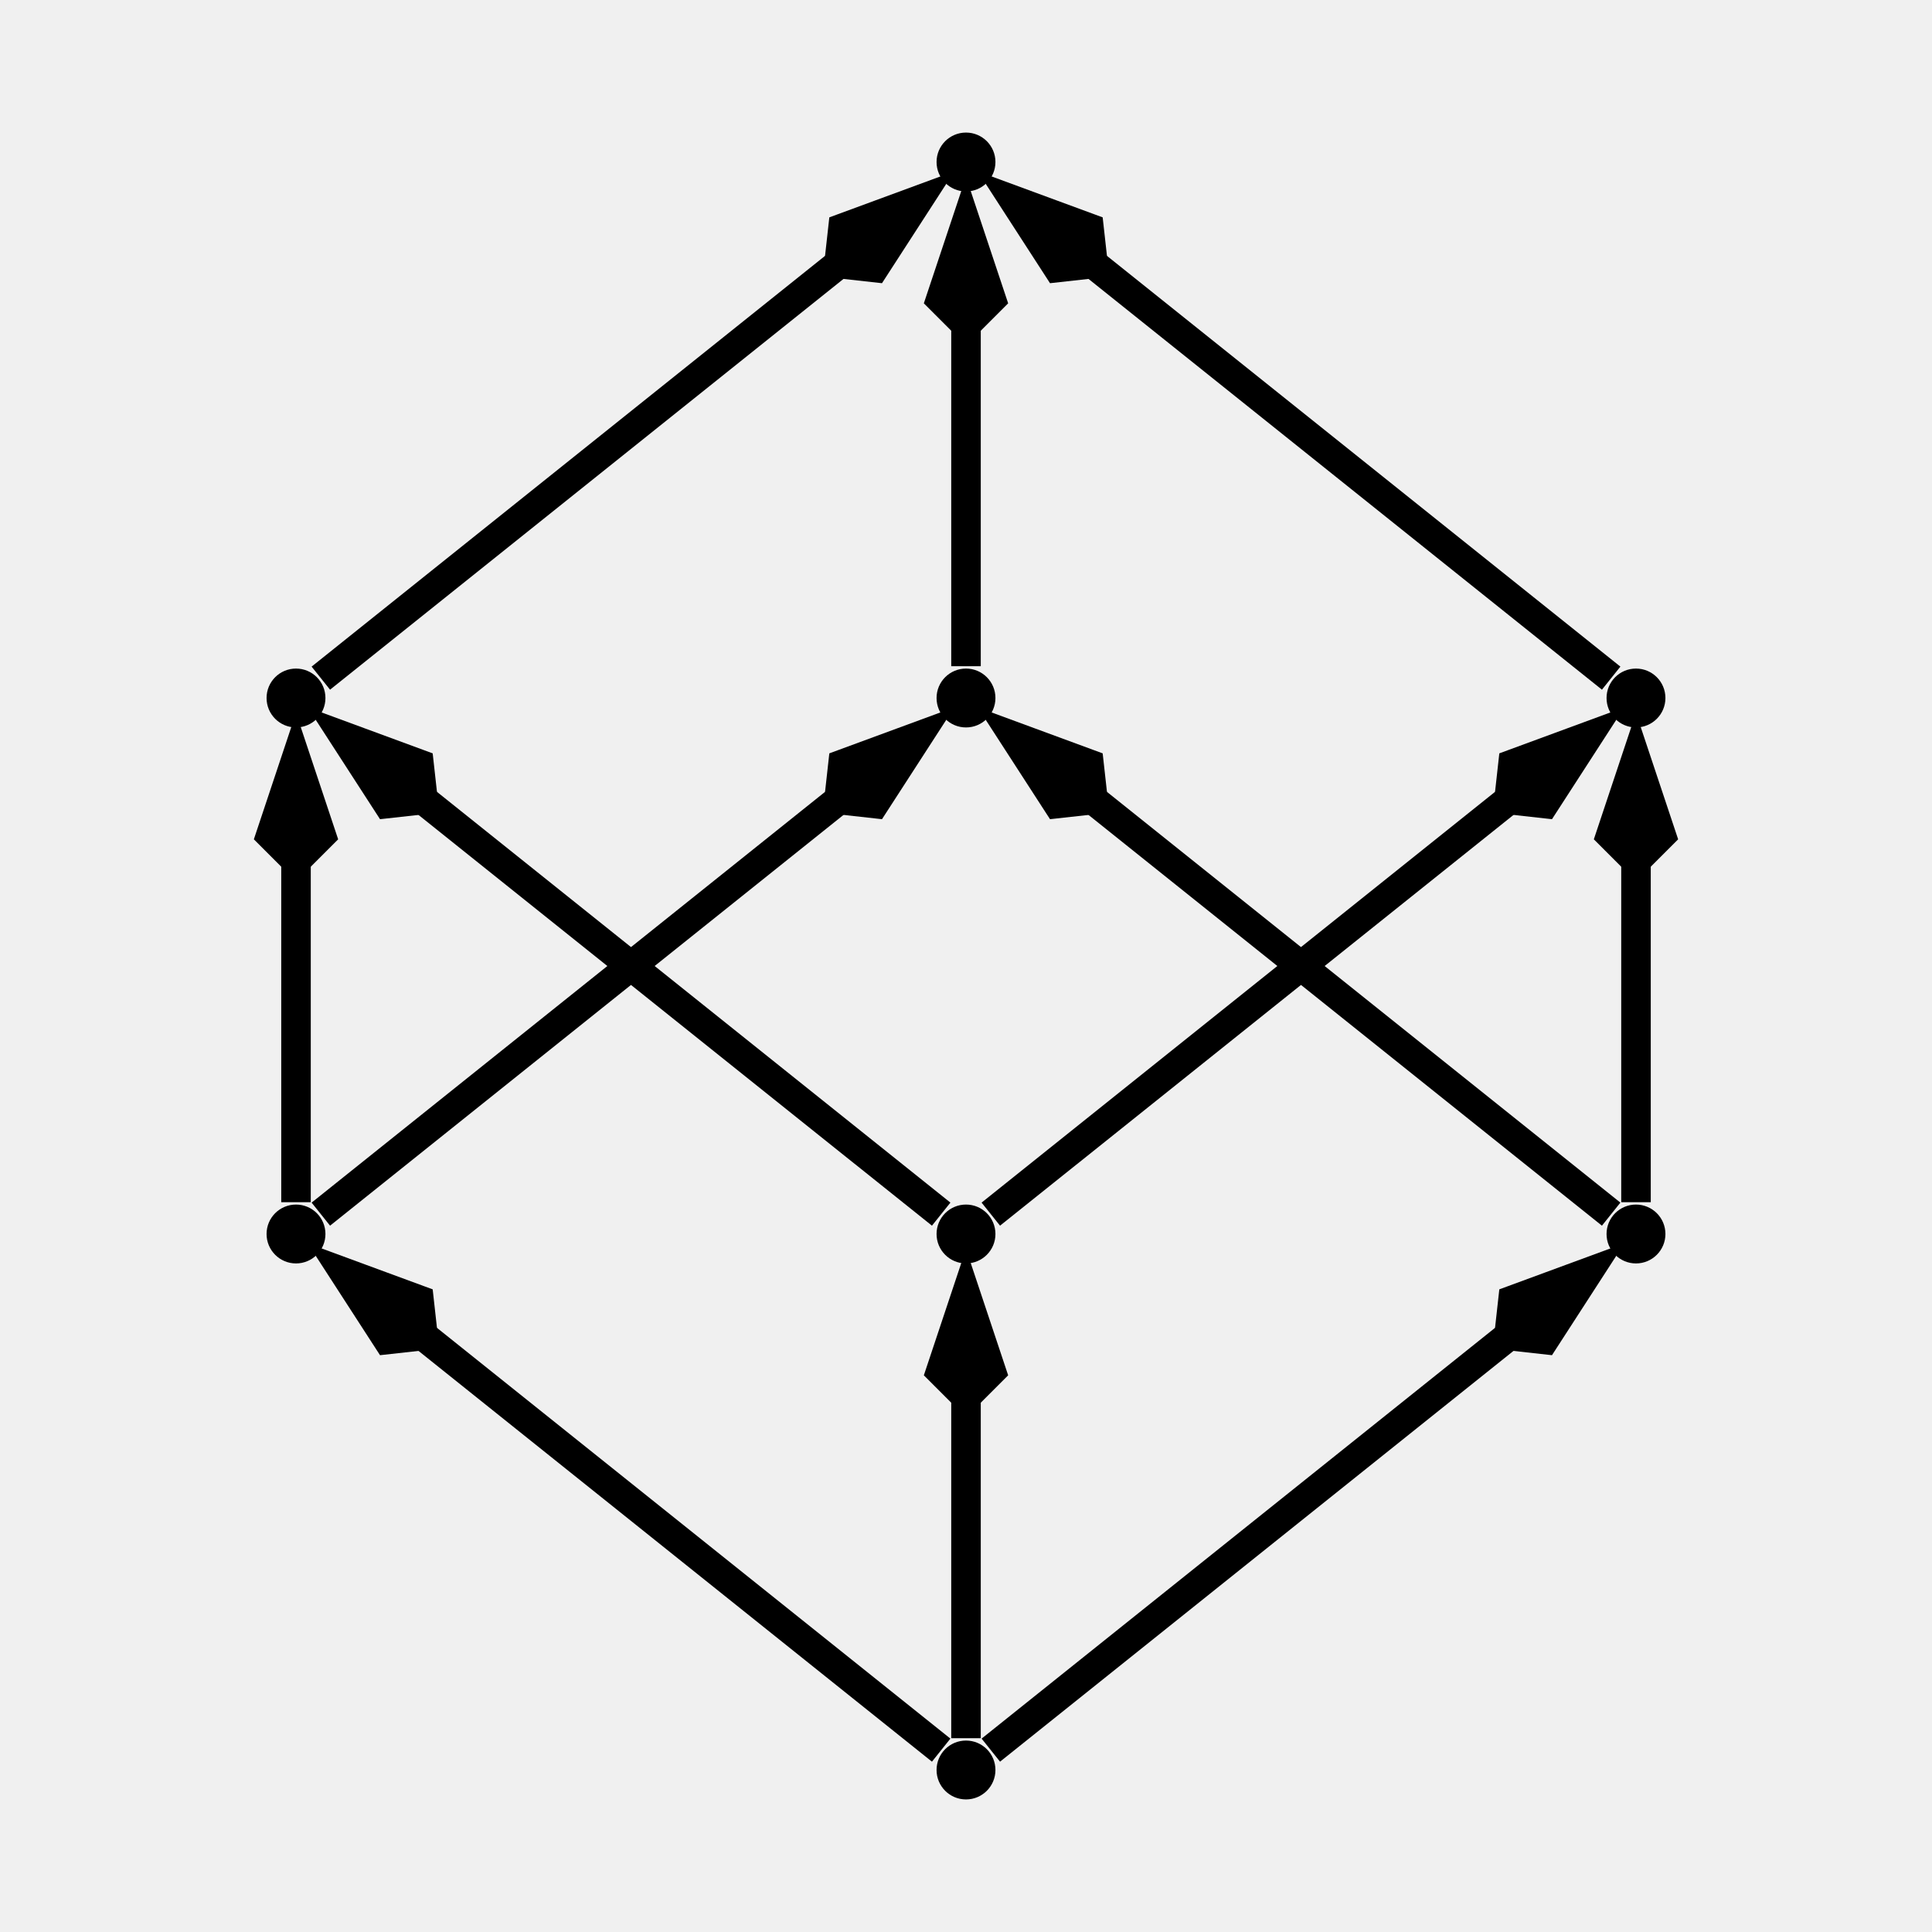
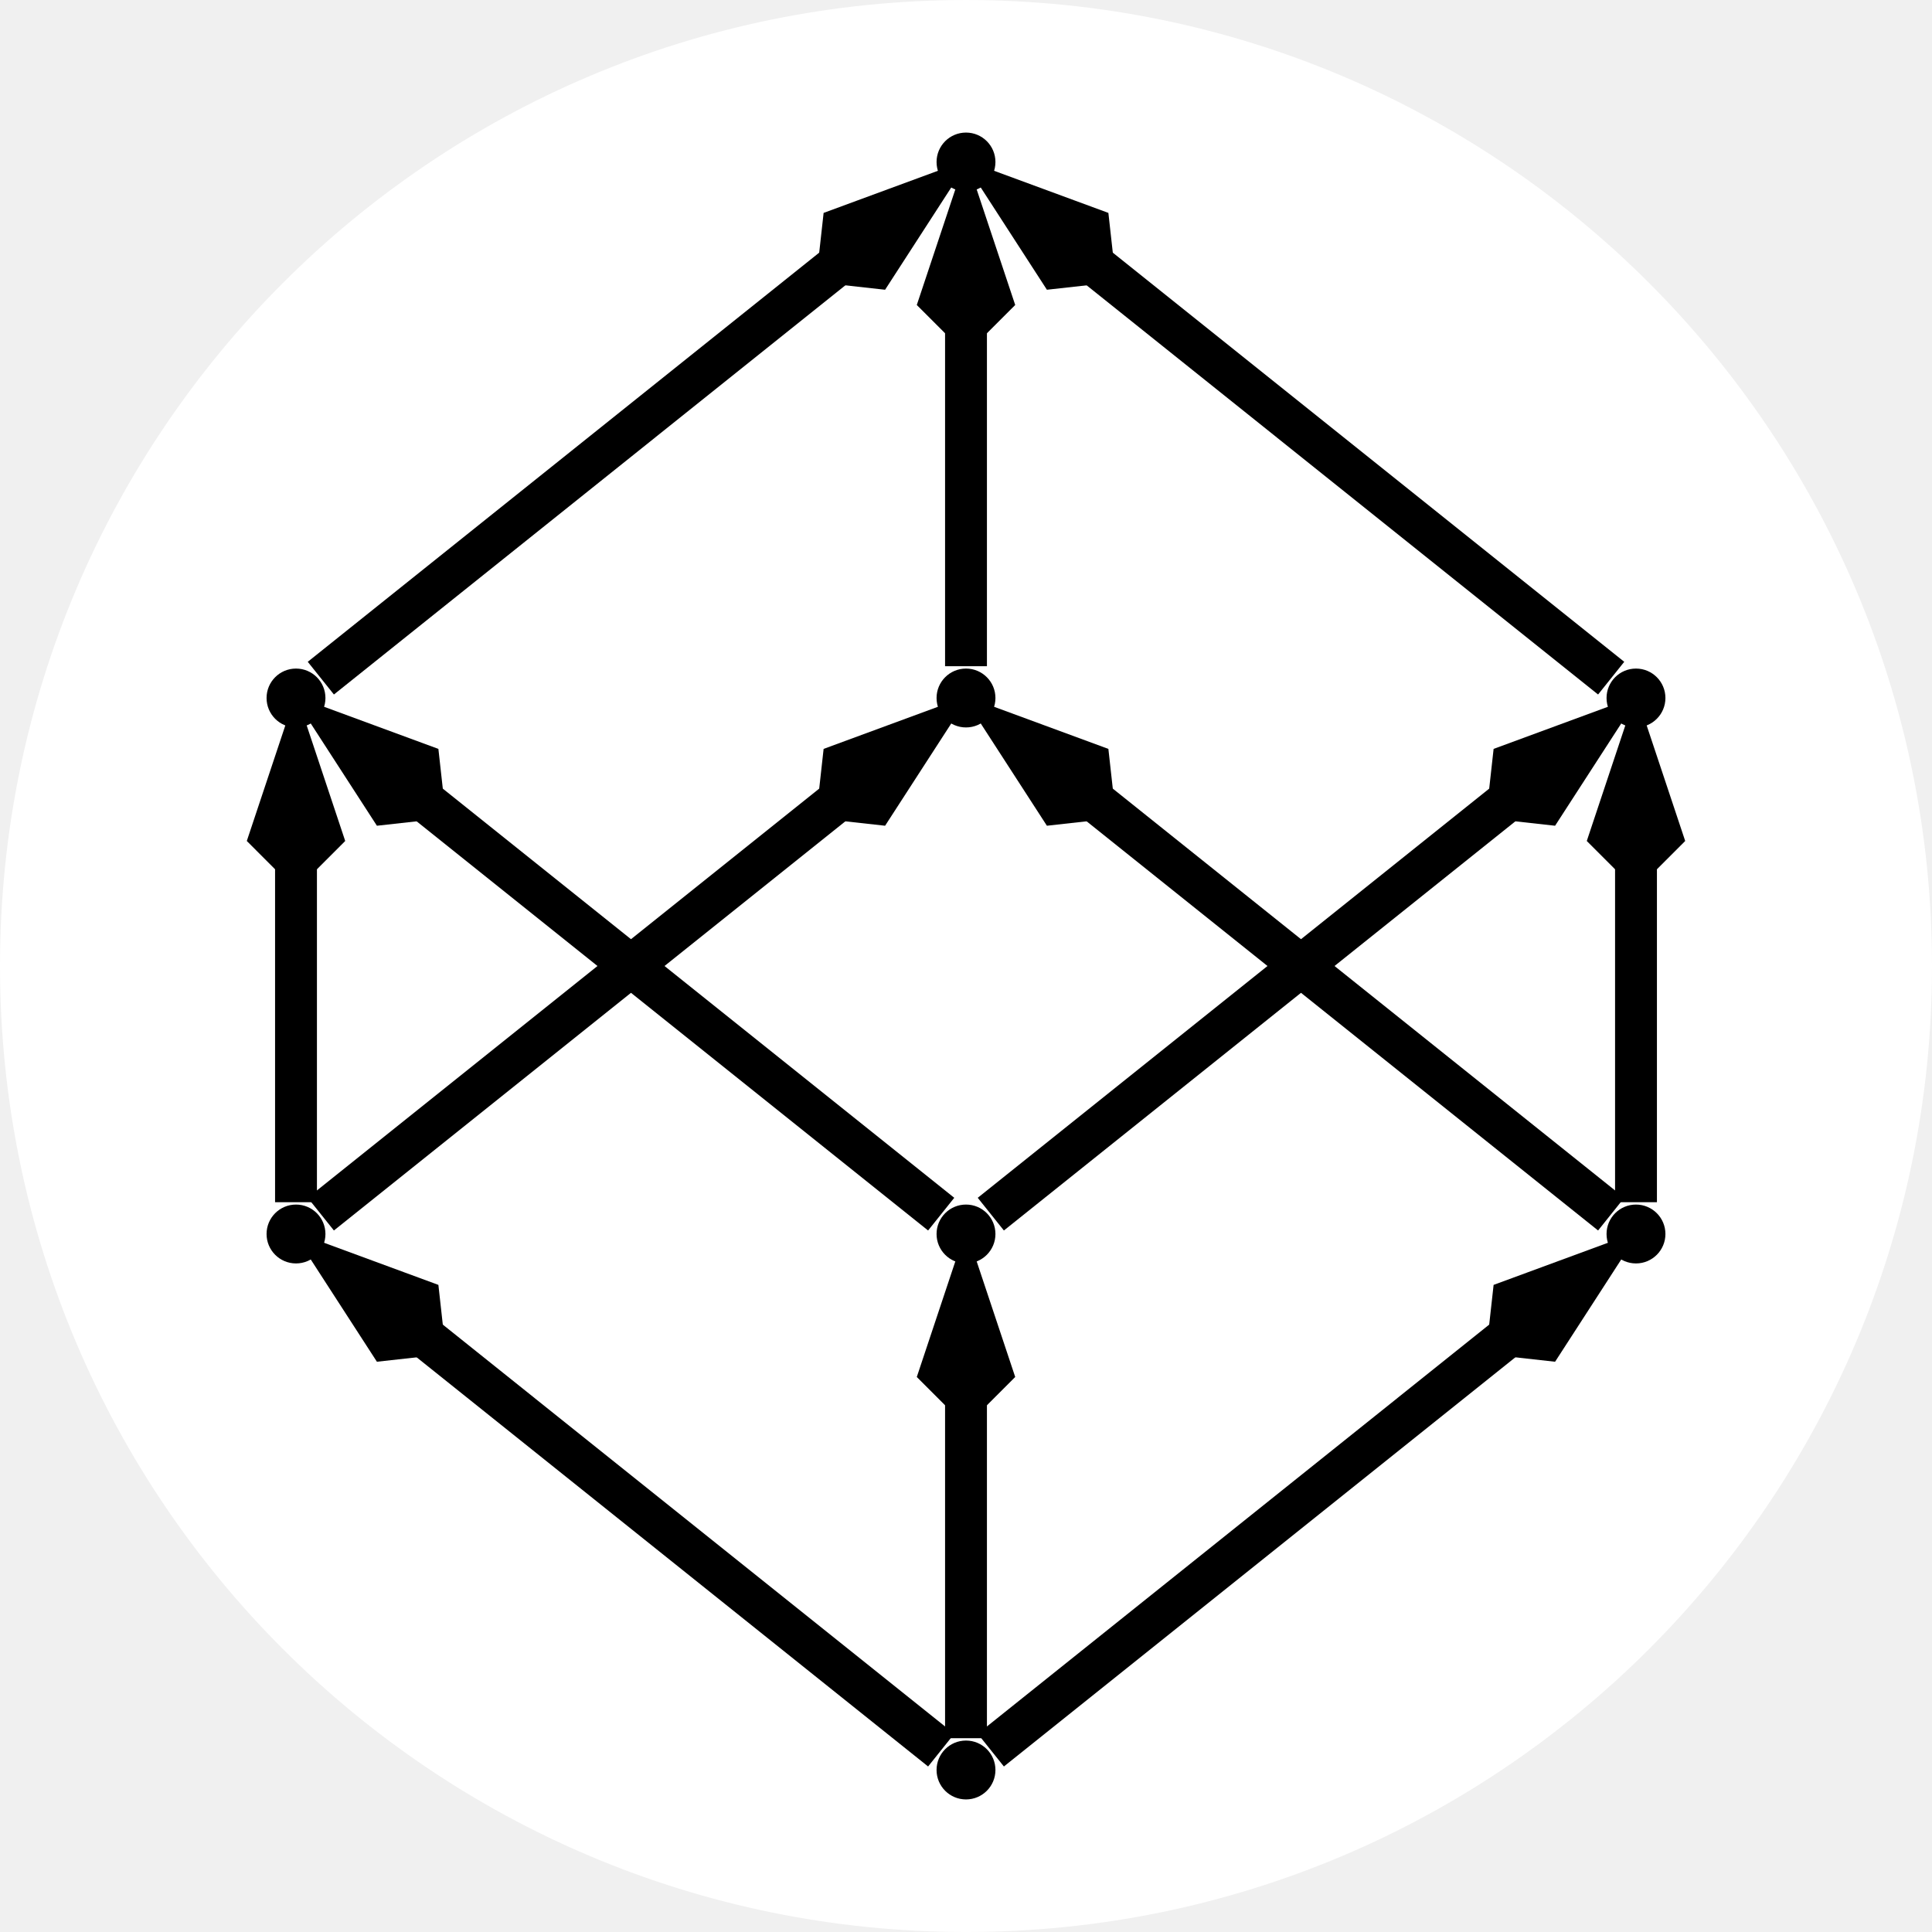
- <svg xmlns="http://www.w3.org/2000/svg" viewBox="0 0 188.062 188.062" height="188.062" width="188.062" xml:space="preserve" id="svg77" version="1.1">
+ <svg xmlns="http://www.w3.org/2000/svg" xmlns:xlink="http://www.w3.org/1999/xlink" viewBox="0 0 188.062 188.062" height="188.062" width="188.062" xml:space="preserve" id="svg77" version="1.1">
  <defs id="defs81">
    <rect id="rect371" height="125.158" width="164.402" y="126.726" x="118.794" />
    <rect id="rect365" height="81.141" width="64.965" y="123.279" x="31.289" />
  </defs>
  <g transform="matrix(1.333333,0,0,-1.333333,0.00160952,188.061)" id="g85">
    <g transform="translate(70.52204,93.20002)" id="g87" style="stroke-width:2.2;stroke-dasharray:none">
-       <g id="g89" style="stroke-width:2.5;stroke-dasharray:none" transform="matrix(0.8627613,0,0,0.8627613,2.9553644e-7,-3.112237)">
-         <g id="g91" style="stroke-width:2.5;stroke-dasharray:none">
-           <g id="g93" style="stroke-width:2.5;stroke-dasharray:none">
-             <g id="g95" style="stroke-width:2.5;stroke-dasharray:none">
-               <path id="path97" style="fill:#000000;fill-opacity:1;fill-rule:nonzero;stroke:none;stroke-width:2.5;stroke-dasharray:none" d="m 2.491,45.355 c 0,1.376 -1.115,2.491 -2.491,2.491 -1.376,0 -2.491,-1.115 -2.491,-2.491 0,-1.376 1.115,-2.491 2.491,-2.491 1.376,0 2.491,1.115 2.491,2.491 z" />
+       <circle style="fill:#ffffff;fill-opacity:1;stroke:#971d1d;stroke-width:0;stroke-linecap:butt;stroke-dasharray:none;stroke-opacity:1;paint-order:markers stroke fill" id="path453" transform="scale(1,-1)" cy="22.678" cx="5.5310534e-07" r="70.523" />
+       <g id="g89" style="stroke-width:3.543;stroke-dasharray:none" transform="matrix(0.8627613,0,0,0.8627613,2.9553644e-7,-3.112237)">
+         <g id="g91" style="stroke-width:3.543;stroke-dasharray:none">
+           <g id="g93" style="stroke-width:3.543;stroke-dasharray:none">
+             <g id="g95" style="stroke-width:3.543;stroke-dasharray:none">
+               <path id="path97" style="fill:#000000;fill-opacity:1;fill-rule:nonzero;stroke:none;stroke-width:3.543;stroke-dasharray:none" d="m 2.491,45.355 c 0,1.376 -1.115,2.491 -2.491,2.491 -1.376,0 -2.491,-1.115 -2.491,-2.491 0,-1.376 1.115,-2.491 2.491,-2.491 1.376,0 2.491,1.115 2.491,2.491 z" />
            </g>
-             <g transform="translate(0,45.354)" id="g99" style="stroke-width:2.5;stroke-dasharray:none">
-               <g id="g101" style="stroke-width:2.5;stroke-dasharray:none" />
-               <g transform="translate(0,-45.354)" id="g103" style="stroke-width:2.5;stroke-dasharray:none" />
+             <g transform="translate(0,45.354)" id="g99" style="stroke-width:3.543;stroke-dasharray:none">
+               <g id="g101" style="stroke-width:3.543;stroke-dasharray:none" />
+               <g transform="translate(0,-45.354)" id="g103" style="stroke-width:3.543;stroke-dasharray:none" />
            </g>
          </g>
-           <g id="g105" style="stroke-width:2.5;stroke-dasharray:none">
-             <g id="g107" style="stroke-width:2.5;stroke-dasharray:none">
-               <path id="path109" style="fill:#000000;fill-opacity:1;fill-rule:nonzero;stroke:none;stroke-width:2.5;stroke-dasharray:none" d="m -54.203,0 c 0,1.376 -1.115,2.491 -2.491,2.491 -1.376,0 -2.491,-1.115 -2.491,-2.491 0,-1.376 1.115,-2.491 2.491,-2.491 1.376,0 2.491,1.115 2.491,2.491 z" />
+           <g id="g105" style="stroke-width:3.543;stroke-dasharray:none">
+             <g id="g107" style="stroke-width:3.543;stroke-dasharray:none">
+               <path id="path109" style="fill:#000000;fill-opacity:1;fill-rule:nonzero;stroke:none;stroke-width:3.543;stroke-dasharray:none" d="m -54.203,0 c 0,1.376 -1.115,2.491 -2.491,2.491 -1.376,0 -2.491,-1.115 -2.491,-2.491 0,-1.376 1.115,-2.491 2.491,-2.491 1.376,0 2.491,1.115 2.491,2.491 z" />
            </g>
-             <g transform="translate(-56.692)" id="g111" style="stroke-width:2.5;stroke-dasharray:none">
-               <g id="g113" style="stroke-width:2.5;stroke-dasharray:none" />
-               <g transform="translate(56.692)" id="g115" style="stroke-width:2.5;stroke-dasharray:none" />
+             <g transform="translate(-56.692)" id="g111" style="stroke-width:3.543;stroke-dasharray:none">
+               <g id="g113" style="stroke-width:3.543;stroke-dasharray:none" />
+               <g transform="translate(56.692)" id="g115" style="stroke-width:3.543;stroke-dasharray:none" />
            </g>
          </g>
-           <g id="g117" style="stroke-width:2.5;stroke-dasharray:none">
-             <g id="g119" style="stroke-width:2.5;stroke-dasharray:none">
-               <path id="path121" style="fill:#000000;fill-opacity:1;fill-rule:nonzero;stroke:none;stroke-width:2.5;stroke-dasharray:none" d="M 2.491,0 C 2.491,1.376 1.376,2.491 0,2.491 -1.376,2.491 -2.491,1.376 -2.491,0 c 0,-1.376 1.115,-2.491 2.491,-2.491 1.376,0 2.491,1.115 2.491,2.491 z" />
+           <g id="g117" style="stroke-width:3.543;stroke-dasharray:none">
+             <g id="g119" style="stroke-width:3.543;stroke-dasharray:none">
+               <path id="path121" style="fill:#000000;fill-opacity:1;fill-rule:nonzero;stroke:none;stroke-width:3.543;stroke-dasharray:none" d="M 2.491,0 C 2.491,1.376 1.376,2.491 0,2.491 -1.376,2.491 -2.491,1.376 -2.491,0 c 0,-1.376 1.115,-2.491 2.491,-2.491 1.376,0 2.491,1.115 2.491,2.491 z" />
            </g>
-             <g id="g123" style="stroke-width:2.5;stroke-dasharray:none">
-               <g id="g125" style="stroke-width:2.5;stroke-dasharray:none" />
+             <g id="g123" style="stroke-width:3.543;stroke-dasharray:none">
+               <g id="g125" style="stroke-width:3.543;stroke-dasharray:none" />
            </g>
          </g>
-           <g id="g127" style="stroke-width:2.5;stroke-dasharray:none">
-             <g id="g129" style="stroke-width:2.5;stroke-dasharray:none">
-               <path id="path131" style="fill:#000000;fill-opacity:1;fill-rule:nonzero;stroke:none;stroke-width:2.5;stroke-dasharray:none" d="m 59.184,0 c 0,1.376 -1.115,2.491 -2.491,2.491 -1.376,0 -2.491,-1.115 -2.491,-2.491 0,-1.376 1.115,-2.491 2.491,-2.491 1.376,0 2.491,1.115 2.491,2.491 z" />
+           <g id="g127" style="stroke-width:3.543;stroke-dasharray:none">
+             <g id="g129" style="stroke-width:3.543;stroke-dasharray:none">
+               <path id="path131" style="fill:#000000;fill-opacity:1;fill-rule:nonzero;stroke:none;stroke-width:3.543;stroke-dasharray:none" d="m 59.184,0 c 0,1.376 -1.115,2.491 -2.491,2.491 -1.376,0 -2.491,-1.115 -2.491,-2.491 0,-1.376 1.115,-2.491 2.491,-2.491 1.376,0 2.491,1.115 2.491,2.491 z" />
            </g>
-             <g transform="translate(56.693)" id="g133" style="stroke-width:2.5;stroke-dasharray:none">
-               <g id="g135" style="stroke-width:2.5;stroke-dasharray:none" />
-               <g transform="translate(-56.693)" id="g137" style="stroke-width:2.5;stroke-dasharray:none" />
+             <g transform="translate(56.693)" id="g133" style="stroke-width:3.543;stroke-dasharray:none">
+               <g id="g135" style="stroke-width:3.543;stroke-dasharray:none" />
+               <g transform="translate(-56.693)" id="g137" style="stroke-width:3.543;stroke-dasharray:none" />
            </g>
          </g>
-           <g id="g139" style="stroke-width:2.5;stroke-dasharray:none">
-             <g id="g141" style="stroke-width:2.5;stroke-dasharray:none">
-               <path id="path143" style="fill:#000000;fill-opacity:1;fill-rule:nonzero;stroke:none;stroke-width:2.5;stroke-dasharray:none" d="m -54.203,-45.355 c 0,1.376 -1.115,2.491 -2.491,2.491 -1.376,0 -2.491,-1.115 -2.491,-2.491 0,-1.376 1.115,-2.491 2.491,-2.491 1.376,0 2.491,1.115 2.491,2.491 z" />
+           <g id="g139" style="stroke-width:3.543;stroke-dasharray:none">
+             <g id="g141" style="stroke-width:3.543;stroke-dasharray:none">
+               <path id="path143" style="fill:#000000;fill-opacity:1;fill-rule:nonzero;stroke:none;stroke-width:3.543;stroke-dasharray:none" d="m -54.203,-45.355 c 0,1.376 -1.115,2.491 -2.491,2.491 -1.376,0 -2.491,-1.115 -2.491,-2.491 0,-1.376 1.115,-2.491 2.491,-2.491 1.376,0 2.491,1.115 2.491,2.491 z" />
            </g>
-             <g transform="translate(-56.692,-45.355)" id="g145" style="stroke-width:2.5;stroke-dasharray:none">
-               <g id="g147" style="stroke-width:2.5;stroke-dasharray:none" />
-               <g transform="translate(56.692,45.355)" id="g149" style="stroke-width:2.5;stroke-dasharray:none" />
+             <g transform="translate(-56.692,-45.355)" id="g145" style="stroke-width:3.543;stroke-dasharray:none">
+               <g id="g147" style="stroke-width:3.543;stroke-dasharray:none" />
+               <g transform="translate(56.692,45.355)" id="g149" style="stroke-width:3.543;stroke-dasharray:none" />
            </g>
          </g>
-           <g id="g151" style="stroke-width:2.5;stroke-dasharray:none">
-             <g id="g153" style="stroke-width:2.5;stroke-dasharray:none">
-               <path id="path155" style="fill:#000000;fill-opacity:1;fill-rule:nonzero;stroke:none;stroke-width:2.5;stroke-dasharray:none" d="m 2.491,-45.355 c 0,1.376 -1.115,2.491 -2.491,2.491 -1.376,0 -2.491,-1.115 -2.491,-2.491 0,-1.376 1.115,-2.491 2.491,-2.491 1.376,0 2.491,1.115 2.491,2.491 z" />
+           <g id="g151" style="stroke-width:3.543;stroke-dasharray:none">
+             <g id="g153" style="stroke-width:3.543;stroke-dasharray:none">
+               <path id="path155" style="fill:#000000;fill-opacity:1;fill-rule:nonzero;stroke:none;stroke-width:3.543;stroke-dasharray:none" d="m 2.491,-45.355 c 0,1.376 -1.115,2.491 -2.491,2.491 -1.376,0 -2.491,-1.115 -2.491,-2.491 0,-1.376 1.115,-2.491 2.491,-2.491 1.376,0 2.491,1.115 2.491,2.491 z" />
            </g>
-             <g transform="translate(0,-45.355)" id="g157" style="stroke-width:2.5;stroke-dasharray:none">
-               <g id="g159" style="stroke-width:2.5;stroke-dasharray:none" />
-               <g transform="translate(0,45.355)" id="g161" style="stroke-width:2.5;stroke-dasharray:none" />
+             <g transform="translate(0,-45.355)" id="g157" style="stroke-width:3.543;stroke-dasharray:none">
+               <g id="g159" style="stroke-width:3.543;stroke-dasharray:none" />
+               <g transform="translate(0,45.355)" id="g161" style="stroke-width:3.543;stroke-dasharray:none" />
            </g>
          </g>
-           <g id="g163" style="stroke-width:2.5;stroke-dasharray:none">
-             <g id="g165" style="stroke-width:2.5;stroke-dasharray:none">
-               <path id="path167" style="fill:#000000;fill-opacity:1;fill-rule:nonzero;stroke:none;stroke-width:2.5;stroke-dasharray:none" d="m 59.184,-45.355 c 0,1.376 -1.115,2.491 -2.491,2.491 -1.376,0 -2.491,-1.115 -2.491,-2.491 0,-1.376 1.115,-2.491 2.491,-2.491 1.376,0 2.491,1.115 2.491,2.491 z" />
+           <g id="g163" style="stroke-width:3.543;stroke-dasharray:none">
+             <g id="g165" style="stroke-width:3.543;stroke-dasharray:none">
+               <path id="path167" style="fill:#000000;fill-opacity:1;fill-rule:nonzero;stroke:none;stroke-width:3.543;stroke-dasharray:none" d="m 59.184,-45.355 c 0,1.376 -1.115,2.491 -2.491,2.491 -1.376,0 -2.491,-1.115 -2.491,-2.491 0,-1.376 1.115,-2.491 2.491,-2.491 1.376,0 2.491,1.115 2.491,2.491 z" />
            </g>
-             <g transform="translate(56.693,-45.355)" id="g169" style="stroke-width:2.5;stroke-dasharray:none">
-               <g id="g171" style="stroke-width:2.5;stroke-dasharray:none" />
-               <g transform="translate(-56.693,45.355)" id="g173" style="stroke-width:2.5;stroke-dasharray:none" />
+             <g transform="translate(56.693,-45.355)" id="g169" style="stroke-width:3.543;stroke-dasharray:none">
+               <g id="g171" style="stroke-width:3.543;stroke-dasharray:none" />
+               <g transform="translate(-56.693,45.355)" id="g173" style="stroke-width:3.543;stroke-dasharray:none" />
            </g>
          </g>
-           <g id="g175" style="stroke-width:2.5;stroke-dasharray:none">
-             <g id="g177" style="stroke-width:2.5;stroke-dasharray:none">
-               <path id="path179" style="fill:#000000;fill-opacity:1;fill-rule:nonzero;stroke:none;stroke-width:2.5;stroke-dasharray:none" d="m 2.491,-90.71 c 0,1.376 -1.115,2.491 -2.491,2.491 -1.376,0 -2.491,-1.115 -2.491,-2.491 0,-1.376 1.115,-2.491 2.491,-2.491 1.376,0 2.491,1.115 2.491,2.491 z" />
+           <g id="g175" style="stroke-width:3.543;stroke-dasharray:none">
+             <g id="g177" style="stroke-width:3.543;stroke-dasharray:none">
+               <path id="path179" style="fill:#000000;fill-opacity:1;fill-rule:nonzero;stroke:none;stroke-width:3.543;stroke-dasharray:none" d="m 2.491,-90.71 c 0,1.376 -1.115,2.491 -2.491,2.491 -1.376,0 -2.491,-1.115 -2.491,-2.491 0,-1.376 1.115,-2.491 2.491,-2.491 1.376,0 2.491,1.115 2.491,2.491 z" />
            </g>
-             <g transform="translate(0,-90.709)" id="g181" style="stroke-width:2.5;stroke-dasharray:none">
-               <g id="g183" style="stroke-width:2.5;stroke-dasharray:none" />
-               <g transform="translate(0,90.709)" id="g185" style="stroke-width:2.5;stroke-dasharray:none" />
+             <g transform="translate(0,-90.709)" id="g181" style="stroke-width:3.543;stroke-dasharray:none">
+               <g id="g183" style="stroke-width:3.543;stroke-dasharray:none" />
+               <g transform="translate(0,90.709)" id="g185" style="stroke-width:3.543;stroke-dasharray:none" />
            </g>
          </g>
-           <g id="g187" style="stroke-width:2.5;stroke-dasharray:none">
-             <path id="path189" style="fill:none;stroke:#000000;stroke-width:2.5;stroke-linecap:butt;stroke-linejoin:miter;stroke-miterlimit:10;stroke-dasharray:none;stroke-opacity:1" d="m 2.1,-89.03 43.851,35.081" />
-             <g transform="matrix(0.78082,0.62466,-0.62466,0.78082,45.07155,-54.65276)" id="g191" style="stroke-width:2.5;stroke-dasharray:none">
-               <g id="g193" style="stroke-width:2.5;stroke-dasharray:none">
-                 <path id="path195" style="fill:#000000;fill-opacity:1;fill-rule:nonzero;stroke:#000000;stroke-width:2.5;stroke-linecap:butt;stroke-linejoin:miter;stroke-miterlimit:10;stroke-dasharray:none;stroke-opacity:1" d="M 9.674,0 3.264,2.137 1.127,0 3.264,-2.137 Z" />
+           <g id="g187" style="stroke-width:3.543;stroke-dasharray:none">
+             <path id="path189" style="fill:none;stroke:#000000;stroke-width:3.543;stroke-linecap:butt;stroke-linejoin:miter;stroke-miterlimit:10;stroke-dasharray:none;stroke-opacity:1" d="m 2.1,-89.03 43.851,35.081" />
+             <g transform="matrix(0.78082,0.62466,-0.62466,0.78082,45.07155,-54.65276)" id="g191" style="stroke-width:3.543;stroke-dasharray:none">
+               <g id="g193" style="stroke-width:3.543;stroke-dasharray:none">
+                 <path id="path195" style="fill:#000000;fill-opacity:1;fill-rule:nonzero;stroke:#000000;stroke-width:3.543;stroke-linecap:butt;stroke-linejoin:miter;stroke-miterlimit:10;stroke-dasharray:none;stroke-opacity:1" d="M 9.674,0 3.264,2.137 1.127,0 3.264,-2.137 Z" />
              </g>
            </g>
          </g>
-           <g id="g197" style="stroke-width:2.5;stroke-dasharray:none">
-             <path id="path199" style="fill:none;stroke:#000000;stroke-width:2.5;stroke-linecap:butt;stroke-linejoin:miter;stroke-miterlimit:10;stroke-dasharray:none;stroke-opacity:1" d="m 0,-88.02 v 28.908" />
-             <g transform="rotate(90,30.1197,-30.1197)" id="g201" style="stroke-width:2.5;stroke-dasharray:none">
-               <g id="g203" style="stroke-width:2.5;stroke-dasharray:none">
-                 <path id="path205" style="fill:#000000;fill-opacity:1;fill-rule:nonzero;stroke:#000000;stroke-width:2.5;stroke-linecap:butt;stroke-linejoin:miter;stroke-miterlimit:10;stroke-dasharray:none;stroke-opacity:1" d="M 9.674,0 3.264,2.137 1.127,0 3.264,-2.137 Z" />
+           <g id="g197" style="stroke-width:3.543;stroke-dasharray:none">
+             <path id="path199" style="fill:none;stroke:#000000;stroke-width:3.543;stroke-linecap:butt;stroke-linejoin:miter;stroke-miterlimit:10;stroke-dasharray:none;stroke-opacity:1" d="m 0,-88.02 v 28.908" />
+             <g transform="rotate(90,30.1197,-30.1197)" id="g201" style="stroke-width:3.543;stroke-dasharray:none">
+               <g id="g203" style="stroke-width:3.543;stroke-dasharray:none">
+                 <path id="path205" style="fill:#000000;fill-opacity:1;fill-rule:nonzero;stroke:#000000;stroke-width:3.543;stroke-linecap:butt;stroke-linejoin:miter;stroke-miterlimit:10;stroke-dasharray:none;stroke-opacity:1" d="M 9.674,0 3.264,2.137 1.127,0 3.264,-2.137 Z" />
              </g>
            </g>
          </g>
-           <g id="g207" style="stroke-width:2.5;stroke-dasharray:none">
-             <path id="path209" style="fill:none;stroke:#000000;stroke-width:2.5;stroke-linecap:butt;stroke-linejoin:miter;stroke-miterlimit:10;stroke-dasharray:none;stroke-opacity:1" d="m -2.1,-89.03 -43.851,35.081" />
-             <g transform="matrix(-0.78082,0.62466,-0.62466,-0.78082,-45.07155,-54.65276)" id="g211" style="stroke-width:2.5;stroke-dasharray:none">
-               <g id="g213" style="stroke-width:2.5;stroke-dasharray:none">
-                 <path id="path215" style="fill:#000000;fill-opacity:1;fill-rule:nonzero;stroke:#000000;stroke-width:2.5;stroke-linecap:butt;stroke-linejoin:miter;stroke-miterlimit:10;stroke-dasharray:none;stroke-opacity:1" d="M 9.674,0 3.264,2.137 1.127,0 3.264,-2.137 Z" />
+           <g id="g207" style="stroke-width:3.543;stroke-dasharray:none">
+             <path id="path209" style="fill:none;stroke:#000000;stroke-width:3.543;stroke-linecap:butt;stroke-linejoin:miter;stroke-miterlimit:10;stroke-dasharray:none;stroke-opacity:1" d="m -2.1,-89.03 -43.851,35.081" />
+             <g transform="matrix(-0.78082,0.62466,-0.62466,-0.78082,-45.07155,-54.65276)" id="g211" style="stroke-width:3.543;stroke-dasharray:none">
+               <g id="g213" style="stroke-width:3.543;stroke-dasharray:none">
+                 <path id="path215" style="fill:#000000;fill-opacity:1;fill-rule:nonzero;stroke:#000000;stroke-width:3.543;stroke-linecap:butt;stroke-linejoin:miter;stroke-miterlimit:10;stroke-dasharray:none;stroke-opacity:1" d="M 9.674,0 3.264,2.137 1.127,0 3.264,-2.137 Z" />
              </g>
            </g>
          </g>
-           <g id="g217" style="stroke-width:2.5;stroke-dasharray:none">
-             <path id="path219" style="fill:none;stroke:#000000;stroke-width:2.5;stroke-linecap:butt;stroke-linejoin:miter;stroke-miterlimit:10;stroke-dasharray:none;stroke-opacity:1" d="m 56.694,-42.665 v 28.908" />
-             <g transform="rotate(90,35.78899,20.90462)" id="g221" style="stroke-width:2.5;stroke-dasharray:none">
-               <g id="g223" style="stroke-width:2.5;stroke-dasharray:none">
-                 <path id="path225" style="fill:#000000;fill-opacity:1;fill-rule:nonzero;stroke:#000000;stroke-width:2.5;stroke-linecap:butt;stroke-linejoin:miter;stroke-miterlimit:10;stroke-dasharray:none;stroke-opacity:1" d="M 9.674,0 3.264,2.137 1.127,0 3.264,-2.137 Z" />
+           <g id="g217" style="stroke-width:3.543;stroke-dasharray:none">
+             <path id="path219" style="fill:none;stroke:#000000;stroke-width:3.543;stroke-linecap:butt;stroke-linejoin:miter;stroke-miterlimit:10;stroke-dasharray:none;stroke-opacity:1" d="m 56.694,-42.665 v 28.908" />
+             <g transform="rotate(90,35.78899,20.90462)" id="g221" style="stroke-width:3.543;stroke-dasharray:none">
+               <g id="g223" style="stroke-width:3.543;stroke-dasharray:none">
+                 <path id="path225" style="fill:#000000;fill-opacity:1;fill-rule:nonzero;stroke:#000000;stroke-width:3.543;stroke-linecap:butt;stroke-linejoin:miter;stroke-miterlimit:10;stroke-dasharray:none;stroke-opacity:1" d="M 9.674,0 3.264,2.137 1.127,0 3.264,-2.137 Z" />
              </g>
            </g>
          </g>
-           <g id="g227" style="stroke-width:2.5;stroke-dasharray:none">
-             <path id="path229" style="fill:none;stroke:#000000;stroke-width:2.5;stroke-linecap:butt;stroke-linejoin:miter;stroke-miterlimit:10;stroke-dasharray:none;stroke-opacity:1" d="M 54.593,-43.675 10.742,-8.594" />
-             <g transform="matrix(-0.78082,0.62466,-0.62466,-0.78082,11.62206,-9.29771)" id="g231" style="stroke-width:2.5;stroke-dasharray:none">
-               <g id="g233" style="stroke-width:2.5;stroke-dasharray:none">
-                 <path id="path235" style="fill:#000000;fill-opacity:1;fill-rule:nonzero;stroke:#000000;stroke-width:2.5;stroke-linecap:butt;stroke-linejoin:miter;stroke-miterlimit:10;stroke-dasharray:none;stroke-opacity:1" d="M 9.674,0 3.264,2.137 1.127,0 3.264,-2.137 Z" />
+           <g id="g227" style="stroke-width:3.543;stroke-dasharray:none">
+             <path id="path229" style="fill:none;stroke:#000000;stroke-width:3.543;stroke-linecap:butt;stroke-linejoin:miter;stroke-miterlimit:10;stroke-dasharray:none;stroke-opacity:1" d="M 54.593,-43.675 10.742,-8.594" />
+             <g transform="matrix(-0.78082,0.62466,-0.62466,-0.78082,11.62206,-9.29771)" id="g231" style="stroke-width:3.543;stroke-dasharray:none">
+               <g id="g233" style="stroke-width:3.543;stroke-dasharray:none">
+                 <path id="path235" style="fill:#000000;fill-opacity:1;fill-rule:nonzero;stroke:#000000;stroke-width:3.543;stroke-linecap:butt;stroke-linejoin:miter;stroke-miterlimit:10;stroke-dasharray:none;stroke-opacity:1" d="M 9.674,0 3.264,2.137 1.127,0 3.264,-2.137 Z" />
              </g>
            </g>
          </g>
-           <g id="g237" style="stroke-width:2.5;stroke-dasharray:none">
-             <path id="path239" style="fill:none;stroke:#000000;stroke-width:2.5;stroke-linecap:butt;stroke-linejoin:miter;stroke-miterlimit:10;stroke-dasharray:none;stroke-opacity:1" d="M 2.1,-43.675 45.952,-8.594" />
-             <g transform="matrix(0.78082,0.62466,-0.62466,0.78082,45.07155,-9.29771)" id="g241" style="stroke-width:2.5;stroke-dasharray:none">
-               <g id="g243" style="stroke-width:2.5;stroke-dasharray:none">
-                 <path id="path245" style="fill:#000000;fill-opacity:1;fill-rule:nonzero;stroke:#000000;stroke-width:2.5;stroke-linecap:butt;stroke-linejoin:miter;stroke-miterlimit:10;stroke-dasharray:none;stroke-opacity:1" d="M 9.674,0 3.264,2.137 1.127,0 3.264,-2.137 Z" />
+           <g id="g237" style="stroke-width:3.543;stroke-dasharray:none">
+             <path id="path239" style="fill:none;stroke:#000000;stroke-width:3.543;stroke-linecap:butt;stroke-linejoin:miter;stroke-miterlimit:10;stroke-dasharray:none;stroke-opacity:1" d="M 2.1,-43.675 45.952,-8.594" />
+             <g transform="matrix(0.78082,0.62466,-0.62466,0.78082,45.07155,-9.29771)" id="g241" style="stroke-width:3.543;stroke-dasharray:none">
+               <g id="g243" style="stroke-width:3.543;stroke-dasharray:none">
+                 <path id="path245" style="fill:#000000;fill-opacity:1;fill-rule:nonzero;stroke:#000000;stroke-width:3.543;stroke-linecap:butt;stroke-linejoin:miter;stroke-miterlimit:10;stroke-dasharray:none;stroke-opacity:1" d="M 9.674,0 3.264,2.137 1.127,0 3.264,-2.137 Z" />
              </g>
            </g>
          </g>
-           <g id="g247" style="stroke-width:2.5;stroke-dasharray:none">
-             <path id="path249" style="fill:none;stroke:#000000;stroke-width:2.5;stroke-linecap:butt;stroke-linejoin:miter;stroke-miterlimit:10;stroke-dasharray:none;stroke-opacity:1" d="M -2.1,-43.675 -45.952,-8.594" />
-             <g transform="matrix(-0.78082,0.62466,-0.62466,-0.78082,-45.07155,-9.29771)" id="g251" style="stroke-width:2.5;stroke-dasharray:none">
-               <g id="g253" style="stroke-width:2.5;stroke-dasharray:none">
-                 <path id="path255" style="fill:#000000;fill-opacity:1;fill-rule:nonzero;stroke:#000000;stroke-width:2.5;stroke-linecap:butt;stroke-linejoin:miter;stroke-miterlimit:10;stroke-dasharray:none;stroke-opacity:1" d="M 9.674,0 3.264,2.137 1.127,0 3.264,-2.137 Z" />
+           <g id="g247" style="stroke-width:3.543;stroke-dasharray:none">
+             <path id="path249" style="fill:none;stroke:#000000;stroke-width:3.543;stroke-linecap:butt;stroke-linejoin:miter;stroke-miterlimit:10;stroke-dasharray:none;stroke-opacity:1" d="M -2.1,-43.675 -45.952,-8.594" />
+             <g transform="matrix(-0.78082,0.62466,-0.62466,-0.78082,-45.07155,-9.29771)" id="g251" style="stroke-width:3.543;stroke-dasharray:none">
+               <g id="g253" style="stroke-width:3.543;stroke-dasharray:none">
+                 <path id="path255" style="fill:#000000;fill-opacity:1;fill-rule:nonzero;stroke:#000000;stroke-width:3.543;stroke-linecap:butt;stroke-linejoin:miter;stroke-miterlimit:10;stroke-dasharray:none;stroke-opacity:1" d="M 9.674,0 3.264,2.137 1.127,0 3.264,-2.137 Z" />
              </g>
            </g>
          </g>
-           <g id="g257" style="stroke-width:2.5;stroke-dasharray:none">
-             <path id="path259" style="fill:none;stroke:#000000;stroke-width:2.5;stroke-linecap:butt;stroke-linejoin:miter;stroke-miterlimit:10;stroke-dasharray:none;stroke-opacity:1" d="m -54.593,-43.675 43.851,35.081" />
-             <g transform="matrix(0.78082,0.62466,-0.62466,0.78082,-11.62206,-9.29771)" id="g261" style="stroke-width:2.5;stroke-dasharray:none">
-               <g id="g263" style="stroke-width:2.5;stroke-dasharray:none">
-                 <path id="path265" style="fill:#000000;fill-opacity:1;fill-rule:nonzero;stroke:#000000;stroke-width:2.5;stroke-linecap:butt;stroke-linejoin:miter;stroke-miterlimit:10;stroke-dasharray:none;stroke-opacity:1" d="M 9.674,0 3.264,2.137 1.127,0 3.264,-2.137 Z" />
+           <g id="g257" style="stroke-width:3.543;stroke-dasharray:none">
+             <path id="path259" style="fill:none;stroke:#000000;stroke-width:3.543;stroke-linecap:butt;stroke-linejoin:miter;stroke-miterlimit:10;stroke-dasharray:none;stroke-opacity:1" d="m -54.593,-43.675 43.851,35.081" />
+             <g transform="matrix(0.78082,0.62466,-0.62466,0.78082,-11.62206,-9.29771)" id="g261" style="stroke-width:3.543;stroke-dasharray:none">
+               <g id="g263" style="stroke-width:3.543;stroke-dasharray:none">
+                 <path id="path265" style="fill:#000000;fill-opacity:1;fill-rule:nonzero;stroke:#000000;stroke-width:3.543;stroke-linecap:butt;stroke-linejoin:miter;stroke-miterlimit:10;stroke-dasharray:none;stroke-opacity:1" d="M 9.674,0 3.264,2.137 1.127,0 3.264,-2.137 Z" />
              </g>
            </g>
          </g>
-           <g id="g267" style="stroke-width:2.5;stroke-dasharray:none">
-             <path id="path269" style="fill:none;stroke:#000000;stroke-width:2.5;stroke-linecap:butt;stroke-linejoin:miter;stroke-miterlimit:10;stroke-dasharray:none;stroke-opacity:1" d="m -56.694,-42.665 v 28.908" />
-             <g transform="rotate(90,-20.90462,-35.78899)" id="g271" style="stroke-width:2.5;stroke-dasharray:none">
-               <g id="g273" style="stroke-width:2.5;stroke-dasharray:none">
-                 <path id="path275" style="fill:#000000;fill-opacity:1;fill-rule:nonzero;stroke:#000000;stroke-width:2.5;stroke-linecap:butt;stroke-linejoin:miter;stroke-miterlimit:10;stroke-dasharray:none;stroke-opacity:1" d="M 9.674,0 3.264,2.137 1.127,0 3.264,-2.137 Z" />
+           <g id="g267" style="stroke-width:3.543;stroke-dasharray:none">
+             <path id="path269" style="fill:none;stroke:#000000;stroke-width:3.543;stroke-linecap:butt;stroke-linejoin:miter;stroke-miterlimit:10;stroke-dasharray:none;stroke-opacity:1" d="m -56.694,-42.665 v 28.908" />
+             <g transform="rotate(90,-20.90462,-35.78899)" id="g271" style="stroke-width:3.543;stroke-dasharray:none">
+               <g id="g273" style="stroke-width:3.543;stroke-dasharray:none">
+                 <path id="path275" style="fill:#000000;fill-opacity:1;fill-rule:nonzero;stroke:#000000;stroke-width:3.543;stroke-linecap:butt;stroke-linejoin:miter;stroke-miterlimit:10;stroke-dasharray:none;stroke-opacity:1" d="M 9.674,0 3.264,2.137 1.127,0 3.264,-2.137 Z" />
              </g>
            </g>
          </g>
-           <g id="g277" style="stroke-width:2.5;stroke-dasharray:none">
-             <path id="path279" style="fill:none;stroke:#000000;stroke-width:2.5;stroke-linecap:butt;stroke-linejoin:miter;stroke-miterlimit:10;stroke-dasharray:none;stroke-opacity:1" d="M 54.593,1.68 10.742,36.761" />
-             <g transform="matrix(-0.78082,0.62466,-0.62466,-0.78082,11.62206,36.05731)" id="g281" style="stroke-width:2.5;stroke-dasharray:none">
-               <g id="g283" style="stroke-width:2.5;stroke-dasharray:none">
-                 <path id="path285" style="fill:#000000;fill-opacity:1;fill-rule:nonzero;stroke:#000000;stroke-width:2.5;stroke-linecap:butt;stroke-linejoin:miter;stroke-miterlimit:10;stroke-dasharray:none;stroke-opacity:1" d="M 9.674,0 3.264,2.137 1.127,0 3.264,-2.137 Z" />
+           <g id="g277" style="stroke-width:3.543;stroke-dasharray:none">
+             <path id="path279" style="fill:none;stroke:#000000;stroke-width:3.543;stroke-linecap:butt;stroke-linejoin:miter;stroke-miterlimit:10;stroke-dasharray:none;stroke-opacity:1" d="M 54.593,1.68 10.742,36.761" />
+             <g transform="matrix(-0.78082,0.62466,-0.62466,-0.78082,11.62206,36.05731)" id="g281" style="stroke-width:3.543;stroke-dasharray:none">
+               <g id="g283" style="stroke-width:3.543;stroke-dasharray:none">
+                 <path id="path285" style="fill:#000000;fill-opacity:1;fill-rule:nonzero;stroke:#000000;stroke-width:3.543;stroke-linecap:butt;stroke-linejoin:miter;stroke-miterlimit:10;stroke-dasharray:none;stroke-opacity:1" d="M 9.674,0 3.264,2.137 1.127,0 3.264,-2.137 Z" />
              </g>
            </g>
          </g>
-           <g id="g287" style="stroke-width:2.5;stroke-dasharray:none">
-             <path id="path289" style="fill:none;stroke:#000000;stroke-width:2.5;stroke-linecap:butt;stroke-linejoin:miter;stroke-miterlimit:10;stroke-dasharray:none;stroke-opacity:1" d="M 0,2.69 V 31.598" />
-             <g transform="rotate(90,-15.23531,15.23531)" id="g291" style="stroke-width:2.5;stroke-dasharray:none">
-               <g id="g293" style="stroke-width:2.5;stroke-dasharray:none">
-                 <path id="path295" style="fill:#000000;fill-opacity:1;fill-rule:nonzero;stroke:#000000;stroke-width:2.5;stroke-linecap:butt;stroke-linejoin:miter;stroke-miterlimit:10;stroke-dasharray:none;stroke-opacity:1" d="M 9.674,0 3.264,2.137 1.127,0 3.264,-2.137 Z" />
+           <g id="g287" style="stroke-width:3.543;stroke-dasharray:none">
+             <path id="path289" style="fill:none;stroke:#000000;stroke-width:3.543;stroke-linecap:butt;stroke-linejoin:miter;stroke-miterlimit:10;stroke-dasharray:none;stroke-opacity:1" d="M 0,2.69 V 31.598" />
+             <g transform="rotate(90,-15.23531,15.23531)" id="g291" style="stroke-width:3.543;stroke-dasharray:none">
+               <g id="g293" style="stroke-width:3.543;stroke-dasharray:none">
+                 <path id="path295" style="fill:#000000;fill-opacity:1;fill-rule:nonzero;stroke:#000000;stroke-width:3.543;stroke-linecap:butt;stroke-linejoin:miter;stroke-miterlimit:10;stroke-dasharray:none;stroke-opacity:1" d="M 9.674,0 3.264,2.137 1.127,0 3.264,-2.137 Z" />
              </g>
            </g>
          </g>
-           <g id="g297" style="stroke-width:2.5;stroke-dasharray:none">
-             <path id="path299" style="fill:none;stroke:#000000;stroke-width:2.5;stroke-linecap:butt;stroke-linejoin:miter;stroke-miterlimit:10;stroke-dasharray:none;stroke-opacity:1" d="m -54.593,1.68 43.851,35.081" />
-             <g transform="matrix(0.78082,0.62466,-0.62466,0.78082,-11.62206,36.05731)" id="g301" style="stroke-width:2.5;stroke-dasharray:none">
-               <g id="g303" style="stroke-width:2.5;stroke-dasharray:none">
-                 <path id="path305" style="fill:#000000;fill-opacity:1;fill-rule:nonzero;stroke:#000000;stroke-width:2.5;stroke-linecap:butt;stroke-linejoin:miter;stroke-miterlimit:10;stroke-dasharray:none;stroke-opacity:1" d="M 9.674,0 3.264,2.137 1.127,0 3.264,-2.137 Z" />
+           <g id="g297" style="stroke-width:3.543;stroke-dasharray:none">
+             <path id="path299" style="fill:none;stroke:#000000;stroke-width:3.543;stroke-linecap:butt;stroke-linejoin:miter;stroke-miterlimit:10;stroke-dasharray:none;stroke-opacity:1" d="m -54.593,1.68 43.851,35.081" />
+             <g transform="matrix(0.78082,0.62466,-0.62466,0.78082,-11.62206,36.05731)" id="g301" style="stroke-width:3.543;stroke-dasharray:none">
+               <g id="g303" style="stroke-width:3.543;stroke-dasharray:none">
+                 <path id="path305" style="fill:#000000;fill-opacity:1;fill-rule:nonzero;stroke:#000000;stroke-width:3.543;stroke-linecap:butt;stroke-linejoin:miter;stroke-miterlimit:10;stroke-dasharray:none;stroke-opacity:1" d="M 9.674,0 3.264,2.137 1.127,0 3.264,-2.137 Z" />
              </g>
            </g>
          </g>
        </g>
      </g>
+       <path style="fill:#000000;fill-opacity:1;fill-rule:nonzero;stroke:#000000;stroke-width:0;stroke-linecap:butt;stroke-linejoin:miter;stroke-miterlimit:10;stroke-dasharray:none;stroke-opacity:1" xlink:href="#path424" id="path428" d="m 0,-83.521 c -1.187,0 -2.148,0.962 -2.148,2.148 0,1.187 0.962,2.148 2.148,2.148 1.187,0 2.148,-0.962 2.148,-2.148 0,-1.187 -0.962,-2.148 -2.148,-2.148 z m 0,29.41 -1.844,1.844 L 0,-46.738 1.844,-52.268 Z m -42.236,4.166 -3.166,4.895 5.469,-2.016 0.289,-2.59 z m 84.473,0 -2.592,0.289 0.289,2.59 5.469,2.016 z m -91.148,5.553 c -1.187,0 -2.15,0.964 -2.15,2.15 0,1.187 0.964,2.148 2.15,2.148 1.187,0 2.148,-0.962 2.148,-2.148 0,-1.187 -0.962,-2.15 -2.148,-2.15 z m 48.912,0 c -1.187,0 -2.148,0.964 -2.148,2.15 0,1.187 0.962,2.148 2.148,2.148 1.187,0 2.148,-0.962 2.148,-2.148 0,-1.187 -0.962,-2.15 -2.148,-2.15 z m 48.912,0 c -1.187,0 -2.148,0.964 -2.148,2.15 0,1.187 0.962,2.148 2.148,2.148 1.187,0 2.15,-0.962 2.15,-2.148 0,-1.187 -0.964,-2.15 -2.15,-2.15 z m -97.824,29.412 -1.844,1.842 1.844,5.531 1.842,-5.531 z m 97.824,0 -1.842,1.842 1.842,5.531 1.844,-5.531 z m -91.148,4.166 -3.166,4.895 5.469,-2.016 0.289,-2.592 z m 35.559,0 -2.59,0.287 0.287,2.592 5.471,2.016 z m 13.355,0 -3.168,4.895 5.471,-2.016 0.287,-2.592 z m 35.559,0 -2.592,0.287 0.289,2.592 5.469,2.016 z m -91.148,5.553 c -1.187,10e-8 -2.15,0.964 -2.15,2.15 0,1.187 0.964,2.148 2.15,2.148 1.187,0 2.148,-0.962 2.148,-2.148 0,-1.187 -0.962,-2.15 -2.148,-2.15 z m 48.912,0 c -1.187,10e-8 -2.148,0.964 -2.148,2.15 0,1.187 0.962,2.148 2.148,2.148 1.187,0 2.148,-0.962 2.148,-2.148 0,-1.187 -0.962,-2.15 -2.148,-2.15 z m 48.912,0 c -1.187,10e-8 -2.148,0.964 -2.148,2.15 0,1.187 0.962,2.148 2.148,2.148 1.187,0 2.15,-0.962 2.15,-2.148 0,-1.187 -0.964,-2.15 -2.15,-2.15 z M 0,24.148 -1.844,25.992 0,31.523 1.844,25.992 Z m -6.678,4.168 -2.59,0.287 0.287,2.592 5.471,2.016 z m 13.355,0 -3.168,4.895 5.471,-2.016 0.287,-2.592 z M 0,33.869 c -1.187,0 -2.148,0.962 -2.148,2.148 0,1.187 0.962,2.15 2.148,2.15 1.187,0 2.148,-0.964 2.148,-2.15 0,-1.187 -0.962,-2.148 -2.148,-2.148 z" transform="translate(123.3017,2.982264)" />
    </g>
    <text style="font-size:30px;line-height:1.25;font-family:'Cambria Math';-inkscape-font-specification:'Cambria Math';white-space:pre;shape-inside:url(#rect365);display:inline" id="text363" xml:space="preserve" />
    <g id="text369" style="font-size:30px;line-height:1.25;font-family:'Yu Gothic UI';-inkscape-font-specification:'Yu Gothic UI';letter-spacing:0px;white-space:pre" transform="matrix(1,0,0,-1,25.64563,236.1268)" aria-label="partially&#10;ordered" />
  </g>
</svg>
